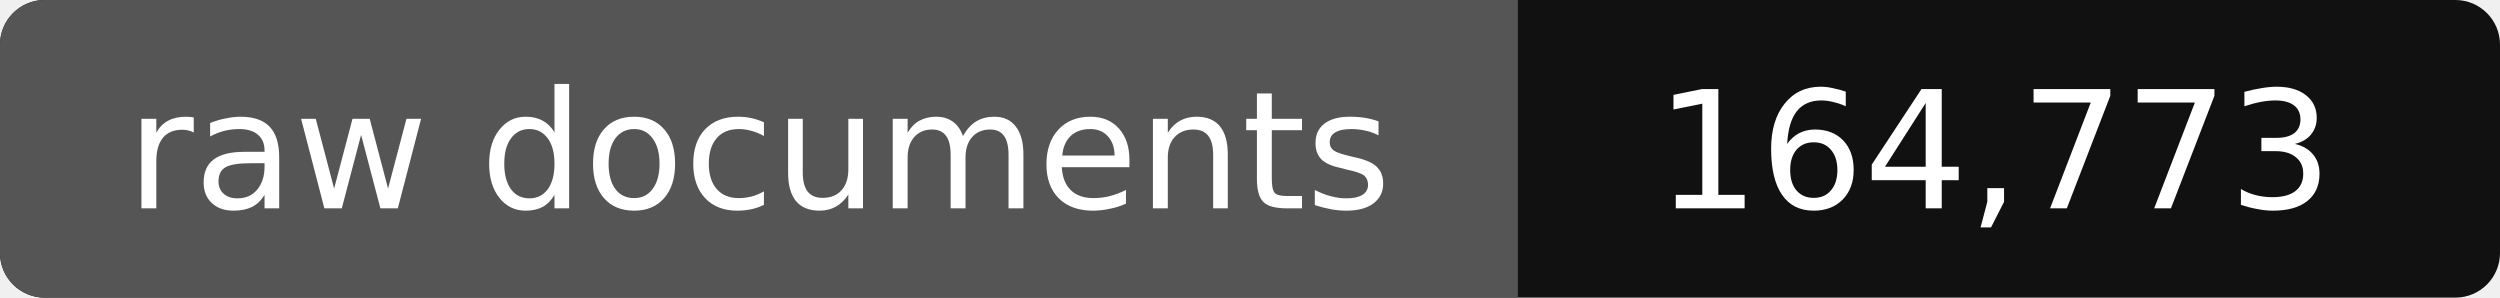
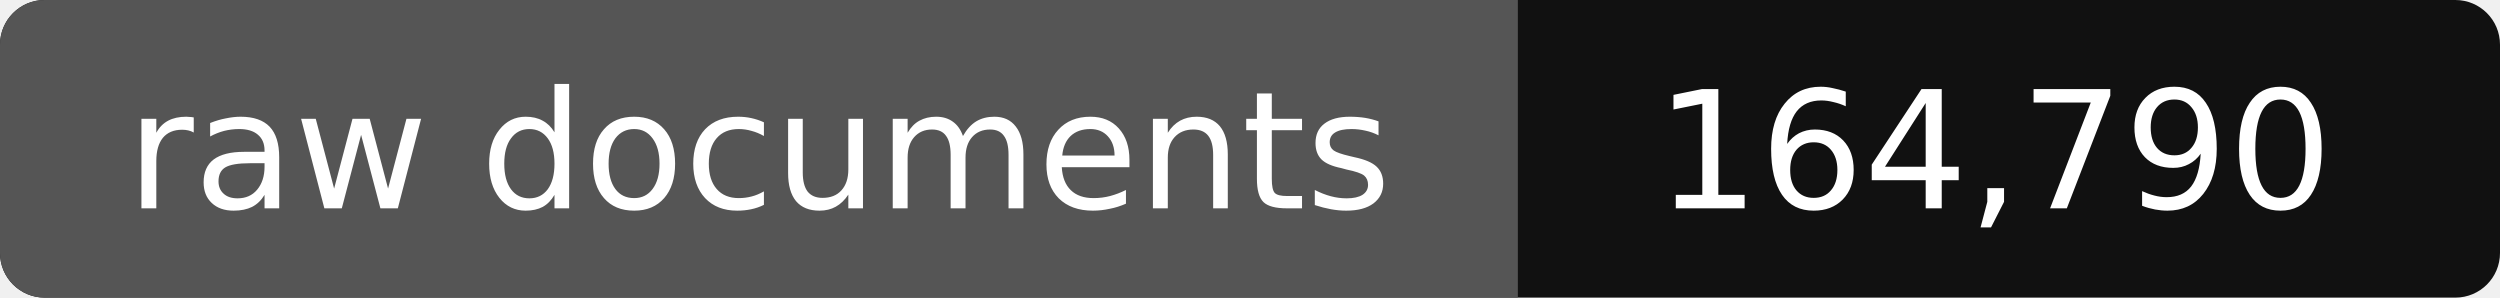
- <svg xmlns="http://www.w3.org/2000/svg" width="168" height="20" role="img" aria-label="raw documents: 164,773">
+ <svg xmlns="http://www.w3.org/2000/svg" width="168" height="20" role="img" aria-label="raw documents: 164,790">
  <rect width="168" height="20" rx="3" fill="#111" />
  <path fill="#555" d="M3 0h99v20H3a3 3 0 0 1-3-3V3a3 3 0 0 1 3-3z" />
  <g fill="#fff" text-anchor="middle" font-family="Verdana,DejaVu Sans,sans-serif" font-size="11">
    <text x="51" y="14">raw documents</text>
-     <text x="134" y="14">164,773</text>
+     <text x="134" y="14">164,790</text>
  </g>
</svg>
